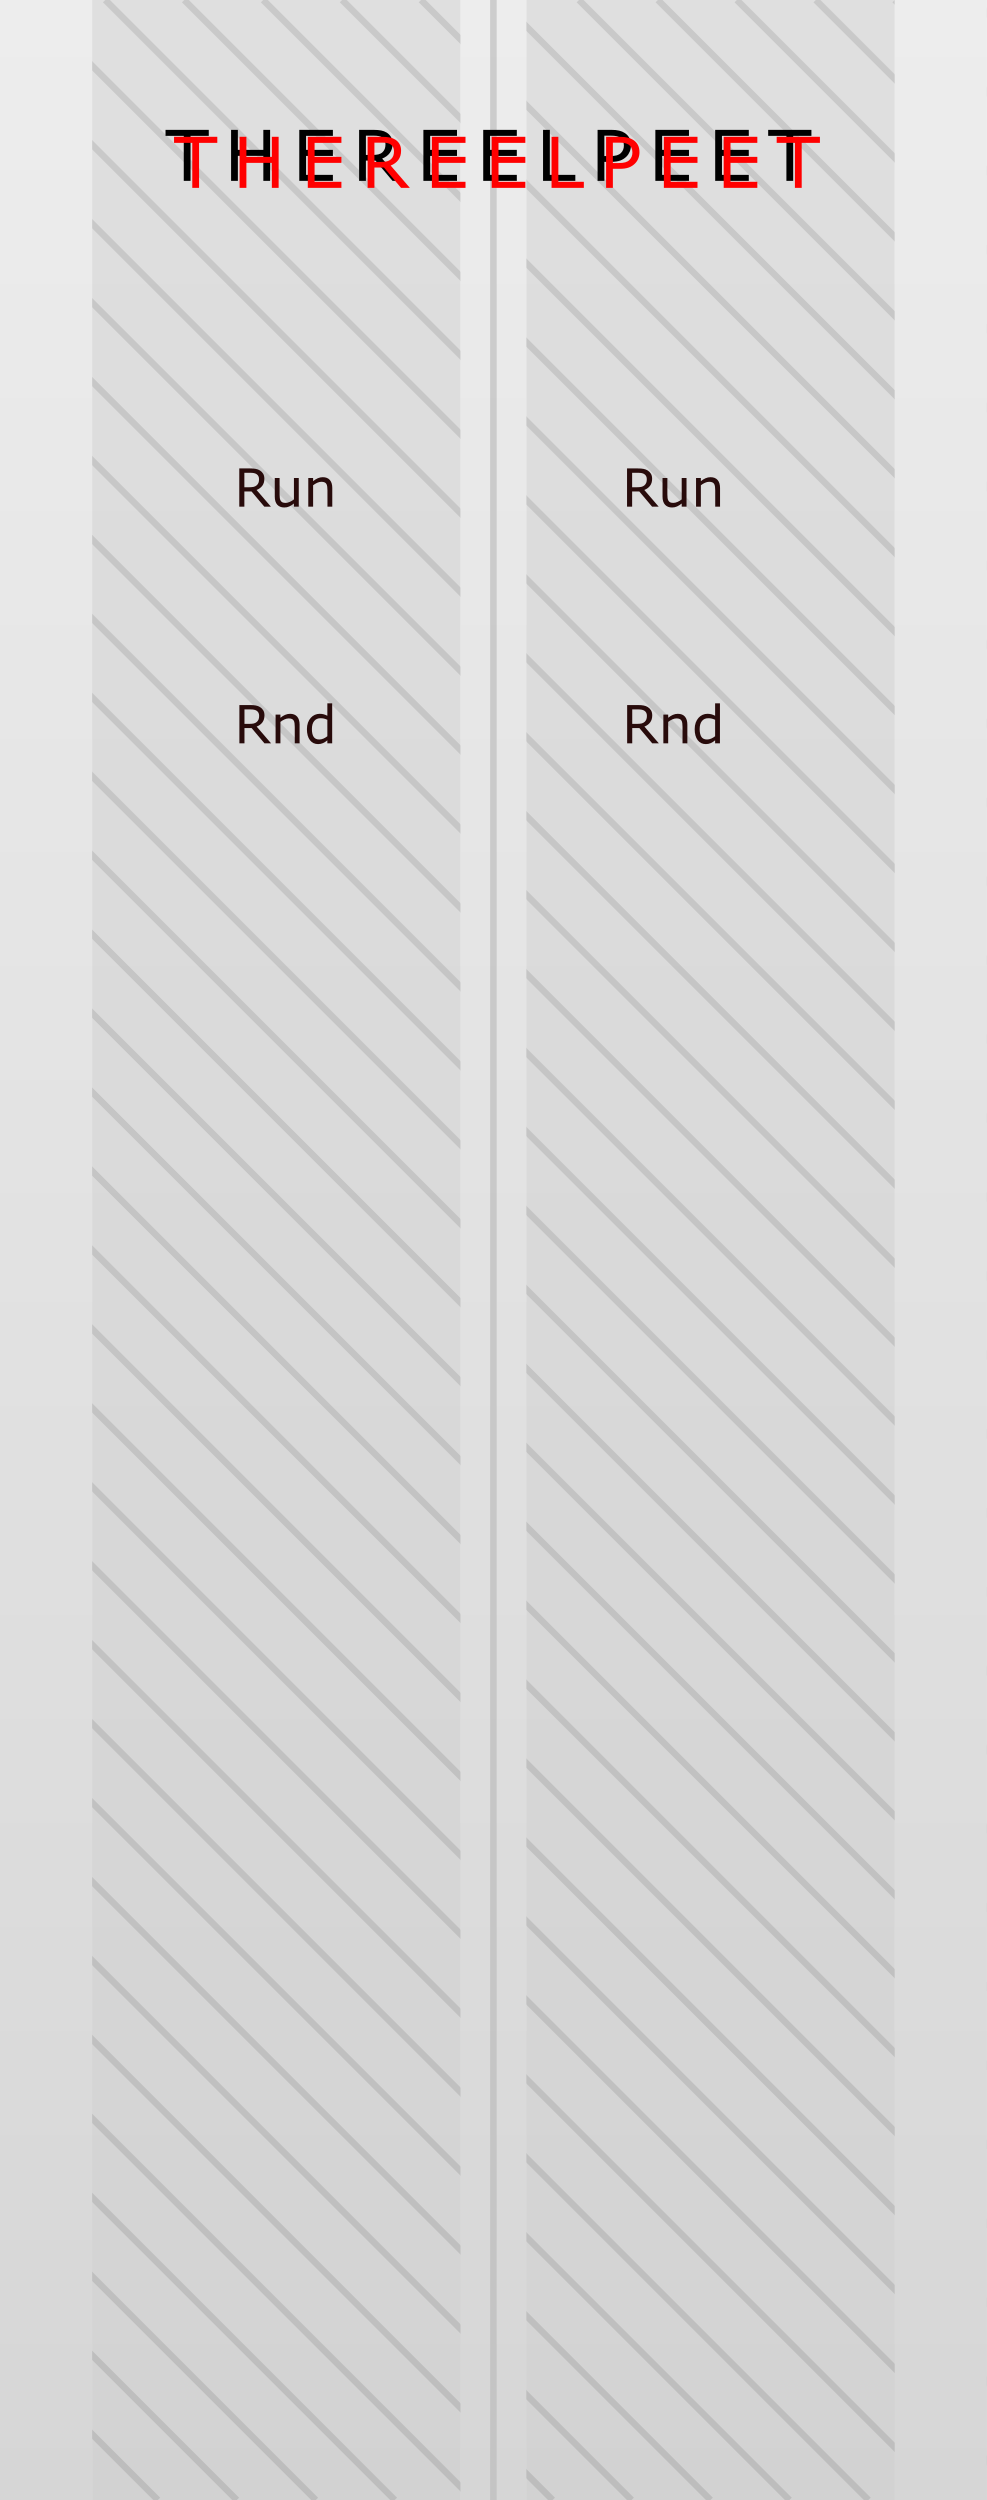
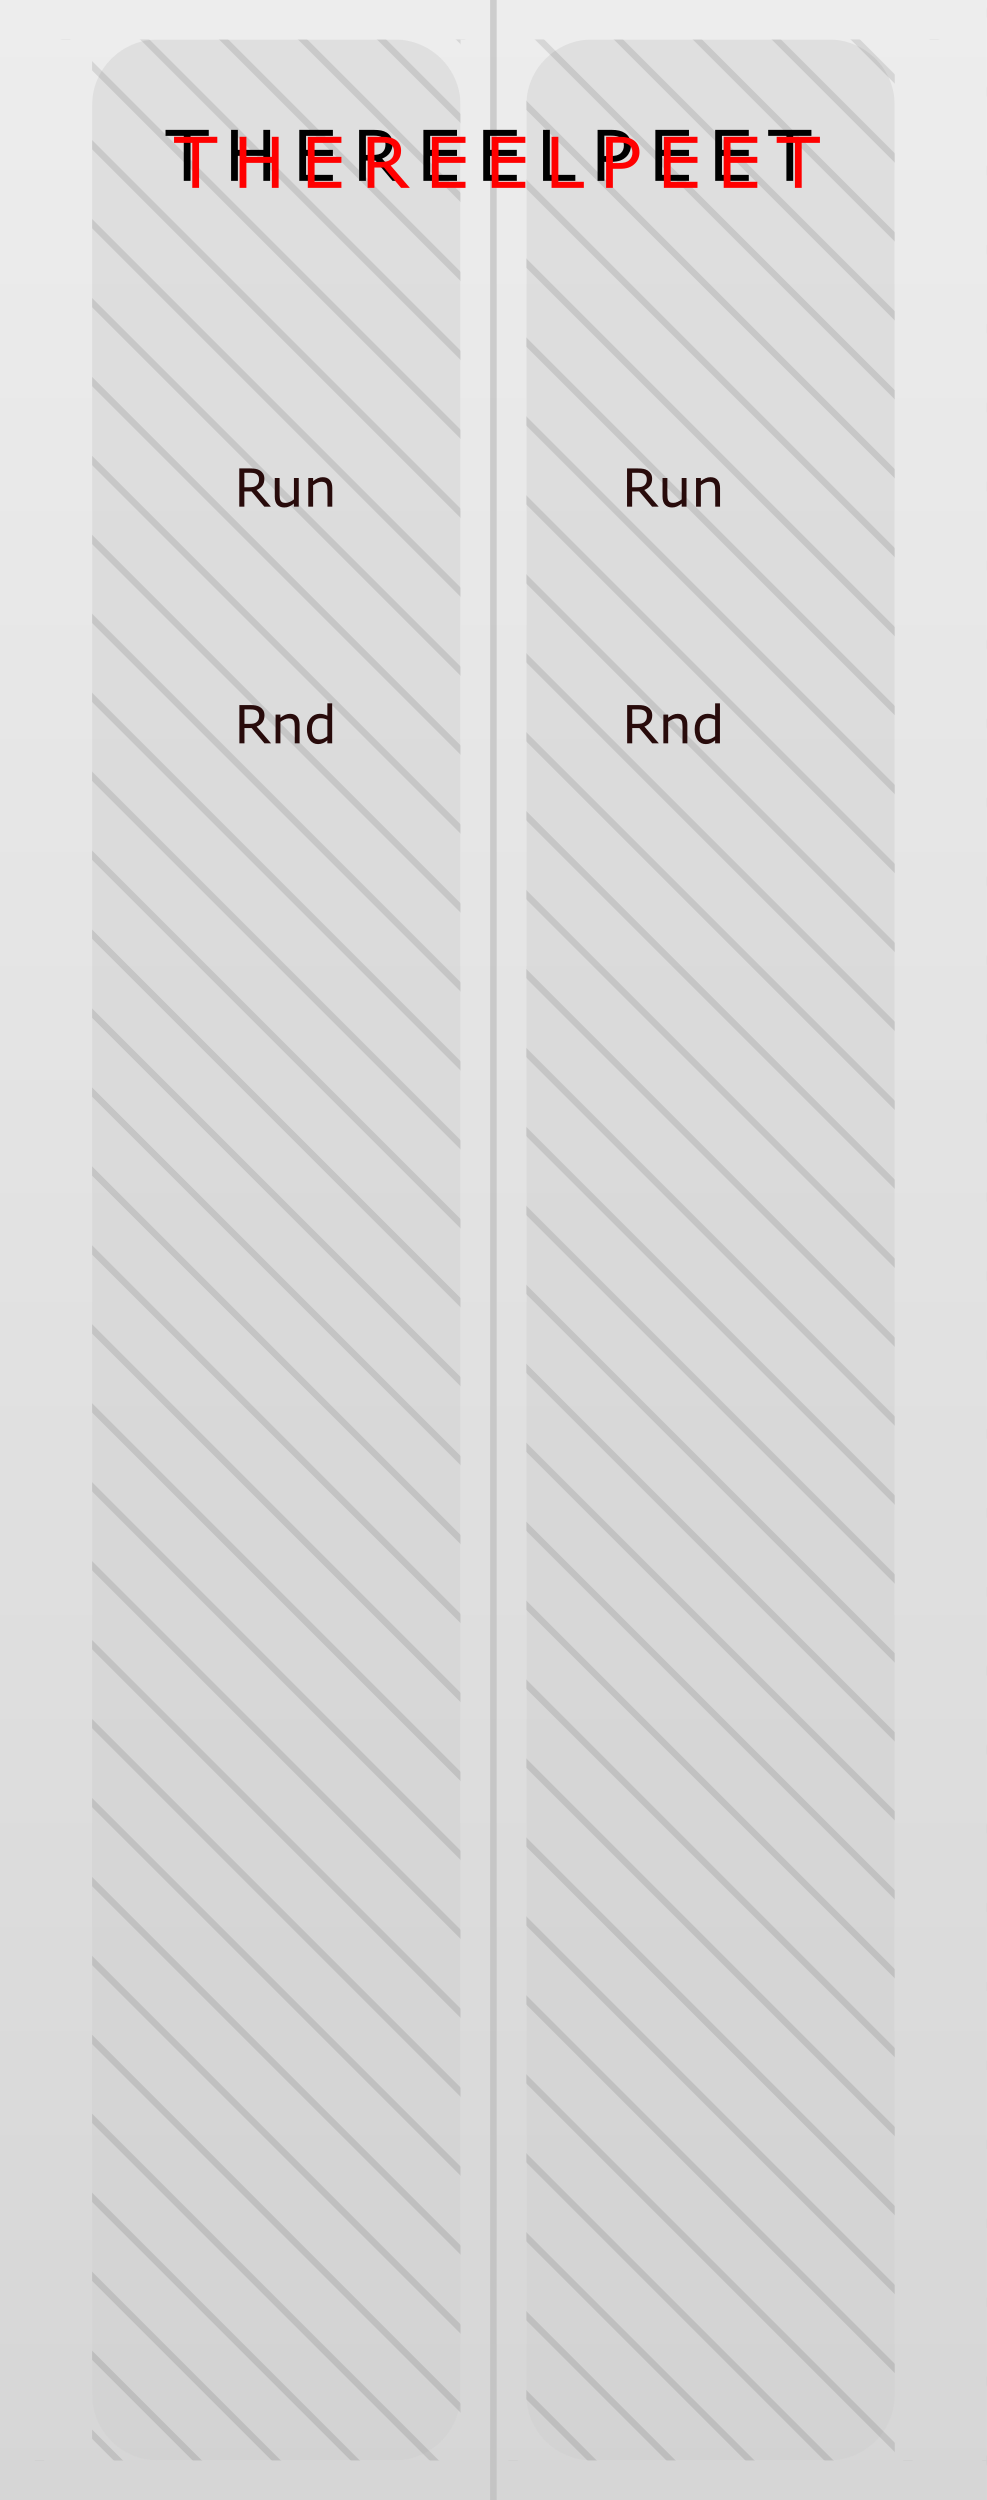
<svg xmlns="http://www.w3.org/2000/svg" width="150" height="380" viewBox="0 0 150 380" version="1.1" id="svg1">
  <defs id="defs1">
    <linearGradient id="bgGrad" x1="0" y1="0" x2="0" y2="380" gradientUnits="userSpaceOnUse">
      <stop offset="0%" stop-color="#ededed" />
      <stop offset="50%" stop-color="#e2e2e2" />
      <stop offset="100%" stop-color="#d6d6d6" />
    </linearGradient>
  </defs>
  <rect id="panel" x="0" y="0" width="150" height="380" fill="url(#bgGrad)" />
-   <rect x="14" y="0" width="56" height="380" fill="#cfcfcf" opacity="0.45" />
-   <rect x="80" y="0" width="56" height="380" fill="#cfcfcf" opacity="0.45" />
+   <rect x="14" y="6" width="56" height="368" rx="10" ry="10" fill="#cfcfcf" opacity="0.45" />
+   <rect x="80" y="6" width="56" height="368" rx="10" ry="10" fill="#cfcfcf" opacity="0.45" />
  <g id="hatchEverywhere" opacity="0.10">
    <line x1="-380" y1="0" x2="0" y2="380" stroke="#000000" stroke-width="1" />
    <line x1="-368" y1="0" x2="12" y2="380" stroke="#000000" stroke-width="1" />
    <line x1="-356" y1="0" x2="24" y2="380" stroke="#000000" stroke-width="1" />
    <line x1="-344" y1="0" x2="36" y2="380" stroke="#000000" stroke-width="1" />
    <line x1="-332" y1="0" x2="48" y2="380" stroke="#000000" stroke-width="1" />
    <line x1="-320" y1="0" x2="60" y2="380" stroke="#000000" stroke-width="1" />
    <line x1="-308" y1="0" x2="72" y2="380" stroke="#000000" stroke-width="1" />
    <line x1="-296" y1="0" x2="84" y2="380" stroke="#000000" stroke-width="1" />
    <line x1="-284" y1="0" x2="96" y2="380" stroke="#000000" stroke-width="1" />
    <line x1="-272" y1="0" x2="108" y2="380" stroke="#000000" stroke-width="1" />
    <line x1="-260" y1="0" x2="120" y2="380" stroke="#000000" stroke-width="1" />
    <line x1="-248" y1="0" x2="132" y2="380" stroke="#000000" stroke-width="1" />
    <line x1="-236" y1="0" x2="144" y2="380" stroke="#000000" stroke-width="1" />
    <line x1="-224" y1="0" x2="156" y2="380" stroke="#000000" stroke-width="1" />
    <line x1="-212" y1="0" x2="168" y2="380" stroke="#000000" stroke-width="1" />
    <line x1="-200" y1="0" x2="180" y2="380" stroke="#000000" stroke-width="1" />
    <line x1="-188" y1="0" x2="192" y2="380" stroke="#000000" stroke-width="1" />
    <line x1="-176" y1="0" x2="204" y2="380" stroke="#000000" stroke-width="1" />
    <line x1="-164" y1="0" x2="216" y2="380" stroke="#000000" stroke-width="1" />
    <line x1="-152" y1="0" x2="228" y2="380" stroke="#000000" stroke-width="1" />
    <line x1="-140" y1="0" x2="240" y2="380" stroke="#000000" stroke-width="1" />
    <line x1="-128" y1="0" x2="252" y2="380" stroke="#000000" stroke-width="1" />
    <line x1="-116" y1="0" x2="264" y2="380" stroke="#000000" stroke-width="1" />
    <line x1="-104" y1="0" x2="276" y2="380" stroke="#000000" stroke-width="1" />
    <line x1="-92" y1="0" x2="288" y2="380" stroke="#000000" stroke-width="1" />
    <line x1="-80" y1="0" x2="300" y2="380" stroke="#000000" stroke-width="1" />
    <line x1="-68" y1="0" x2="312" y2="380" stroke="#000000" stroke-width="1" />
    <line x1="-56" y1="0" x2="324" y2="380" stroke="#000000" stroke-width="1" />
    <line x1="-44" y1="0" x2="336" y2="380" stroke="#000000" stroke-width="1" />
    <line x1="-32" y1="0" x2="348" y2="380" stroke="#000000" stroke-width="1" />
    <line x1="-20" y1="0" x2="360" y2="380" stroke="#000000" stroke-width="1" />
    <line x1="-8" y1="0" x2="372" y2="380" stroke="#000000" stroke-width="1" />
    <line x1="4" y1="0" x2="384" y2="380" stroke="#000000" stroke-width="1" />
    <line x1="16" y1="0" x2="396" y2="380" stroke="#000000" stroke-width="1" />
    <line x1="28" y1="0" x2="408" y2="380" stroke="#000000" stroke-width="1" />
    <line x1="40" y1="0" x2="420" y2="380" stroke="#000000" stroke-width="1" />
    <line x1="52" y1="0" x2="432" y2="380" stroke="#000000" stroke-width="1" />
    <line x1="64" y1="0" x2="444" y2="380" stroke="#000000" stroke-width="1" />
    <line x1="76" y1="0" x2="456" y2="380" stroke="#000000" stroke-width="1" />
    <line x1="88" y1="0" x2="468" y2="380" stroke="#000000" stroke-width="1" />
    <line x1="100" y1="0" x2="480" y2="380" stroke="#000000" stroke-width="1" />
    <line x1="112" y1="0" x2="492" y2="380" stroke="#000000" stroke-width="1" />
    <line x1="124" y1="0" x2="504" y2="380" stroke="#000000" stroke-width="1" />
    <line x1="136" y1="0" x2="516" y2="380" stroke="#000000" stroke-width="1" />
    <line x1="148" y1="0" x2="528" y2="380" stroke="#000000" stroke-width="1" />
  </g>
-   <rect x="0" y="0" width="14" height="380" fill="url(#bgGrad)" />
-   <rect x="70" y="0" width="10" height="380" fill="url(#bgGrad)" />
-   <rect x="136" y="0" width="14" height="380" fill="url(#bgGrad)" />
+   <rect x="0" y="0" width="150" height="6" fill="url(#bgGrad)" />
+   <rect x="0" y="374" width="150" height="6" fill="url(#bgGrad)" />
+   <rect x="0" y="6" width="14" height="368" fill="url(#bgGrad)" />
+   <rect x="136" y="6" width="14" height="368" fill="url(#bgGrad)" />
+   <rect x="70" y="6" width="10" height="368" fill="url(#bgGrad)" />
  <rect x="74.5" y="0" width="1" height="380" fill="#b8b8b8" opacity="0.6" />
  <path d="m 31.734,20.654 h -2.771 v 6.839 h -1.031 v -6.839 h -2.771 v -0.917 h 6.573 z m 9.324,6.839 h -1.031 v -3.797 h -3.87 v 3.797 H 35.125 v -7.755 h 1.031 v 3.042 h 3.87 v -3.042 h 1.031 z m 9.543,0 H 45.491 v -7.755 h 5.109 v 0.917 h -4.078 v 2.125 h 4.078 v 0.917 h -4.078 v 2.88 h 4.078 z m 10.402,0 h -1.339 l -2.594,-3.083 h -1.453 v 3.083 h -1.031 v -7.755 h 2.172 q 0.703,0 1.172,0.094 0.469,0.089 0.844,0.323 0.422,0.266 0.656,0.672 0.24,0.401 0.24,1.021 0,0.839 -0.422,1.406 -0.422,0.563 -1.161,0.849 z m -2.411,-5.573 q 0,-0.333 -0.12,-0.589 -0.115,-0.26 -0.385,-0.438 -0.224,-0.151 -0.531,-0.208 -0.307,-0.062 -0.724,-0.062 h -1.214 v 2.927 h 1.042 q 0.49,0 0.854,-0.083 0.365,-0.089 0.62,-0.323 0.234,-0.219 0.344,-0.5 0.115,-0.286 0.115,-0.724 z m 10.871,5.573 h -5.109 v -7.755 h 5.109 v 0.917 h -4.078 v 2.125 h 4.078 v 0.917 h -4.078 v 2.88 h 4.078 z m 9.095,0 h -5.109 v -7.755 h 5.109 v 0.917 H 74.479 v 2.125 h 4.078 v 0.917 H 74.479 v 2.88 h 4.078 z m 8.892,0 h -4.906 v -7.755 h 1.031 v 6.839 h 3.875 z m 8.454,-5.411 q 0,0.516 -0.182,0.958 -0.177,0.438 -0.5,0.76 -0.401,0.401 -0.948,0.604 -0.547,0.198 -1.38,0.198 h -1.031 v 2.891 h -1.031 v -7.755 h 2.104 q 0.698,0 1.182,0.12 0.484,0.115 0.859,0.365 0.443,0.297 0.682,0.74 0.245,0.443 0.245,1.12 z m -1.073,0.026 q 0,-0.401 -0.141,-0.698 -0.141,-0.297 -0.427,-0.484 -0.25,-0.161 -0.573,-0.229 -0.318,-0.073 -0.807,-0.073 h -1.021 v 3.099 h 0.87 q 0.625,0 1.016,-0.109 0.391,-0.115 0.635,-0.359 0.245,-0.25 0.344,-0.526 0.104,-0.276 0.104,-0.62 z m 9.892,5.385 h -5.109 v -7.755 h 5.109 v 0.917 h -4.078 v 2.125 h 4.078 v 0.917 h -4.078 v 2.88 h 4.078 z m 9.095,0 h -5.109 v -7.755 h 5.109 v 0.917 H 109.738 v 2.125 h 4.078 v 0.917 H 109.738 v 2.88 h 4.078 z m 9.517,-6.839 h -2.771 v 6.839 h -1.031 v -6.839 h -2.771 v -0.917 h 6.573 z" id="text8" style="font-size:10.667px;-inkscape-font-specification:'sans-serif, Normal';letter-spacing:2.35px" aria-label="THEREELPEET" />
  <path d="m 33.028,21.714 h -2.771 v 6.839 h -1.031 v -6.839 h -2.771 v -0.917 h 6.573 z m 9.324,6.839 h -1.031 v -3.797 h -3.87 v 3.797 h -1.031 v -7.755 h 1.031 V 23.84 h 3.87 v -3.042 h 1.031 z m 9.543,0 h -5.109 v -7.755 h 5.109 v 0.917 H 47.816 V 23.84 h 4.078 v 0.917 h -4.078 v 2.88 h 4.078 z m 10.402,0 H 60.958 L 58.364,25.47 H 56.911 v 3.083 h -1.031 v -7.755 h 2.172 q 0.703,0 1.172,0.094 0.469,0.089 0.844,0.323 0.422,0.266 0.656,0.672 0.24,0.401 0.24,1.021 0,0.839 -0.422,1.406 -0.422,0.563 -1.161,0.849 z m -2.411,-5.573 q 0,-0.333 -0.12,-0.589 -0.115,-0.26 -0.385,-0.438 -0.224,-0.151 -0.531,-0.208 -0.307,-0.062 -0.724,-0.062 H 56.911 v 2.927 h 1.042 q 0.49,0 0.854,-0.083 0.365,-0.089 0.62,-0.323 0.234,-0.219 0.344,-0.5 0.115,-0.286 0.115,-0.724 z m 10.871,5.573 h -5.109 v -7.755 h 5.109 v 0.917 H 66.678 V 23.84 h 4.078 v 0.917 h -4.078 v 2.88 h 4.078 z m 9.095,0 H 74.741 v -7.755 h 5.109 v 0.917 H 75.773 V 23.84 h 4.078 v 0.917 h -4.078 v 2.88 h 4.078 z m 8.892,0 h -4.906 v -7.755 h 1.031 v 6.839 h 3.875 z m 8.454,-5.411 q 0,0.516 -0.182,0.958 -0.177,0.438 -0.5,0.76 -0.401,0.401 -0.948,0.604 -0.547,0.198 -1.38,0.198 h -1.031 v 2.891 h -1.031 v -7.755 h 2.104 q 0.698,0 1.182,0.12 0.484,0.115 0.859,0.365 0.443,0.297 0.682,0.74 0.245,0.443 0.245,1.12 z m -1.073,0.026 q 0,-0.401 -0.141,-0.698 -0.141,-0.297 -0.427,-0.484 -0.25,-0.161 -0.573,-0.229 -0.318,-0.073 -0.807,-0.073 h -1.021 v 3.099 h 0.87 q 0.625,0 1.016,-0.109 0.391,-0.115 0.635,-0.359 0.245,-0.25 0.344,-0.526 0.104,-0.276 0.104,-0.62 z m 9.892,5.385 h -5.109 v -7.755 h 5.109 v 0.917 h -4.078 v 2.125 h 4.078 v 0.917 h -4.078 v 2.88 h 4.078 z m 9.095,0 h -5.109 v -7.755 h 5.109 v 0.917 h -4.078 v 2.125 h 4.078 v 0.917 h -4.078 v 2.88 h 4.078 z m 9.517,-6.839 h -2.771 v 6.839 h -1.031 v -6.839 h -2.771 v -0.917 h 6.573 z" id="text8-1" style="font-size:10.667px;-inkscape-font-specification:'sans-serif, Normal';letter-spacing:2.35px;fill:#ff0000" aria-label="THEREELPEET" />
  <path d="m 41.199,112.983 h -1.004 l -1.945,-2.312 h -1.09 v 2.312 h -0.773 v -5.816 h 1.629 q 0.527,0 0.879,0.07 0.352,0.066 0.633,0.242 0.316,0.199 0.492,0.504 0.18,0.301 0.18,0.766 0,0.629 -0.316,1.055 -0.316,0.422 -0.871,0.637 z m -1.809,-4.18 q 0,-0.25 -0.09,-0.441 -0.086,-0.195 -0.289,-0.328 -0.168,-0.113 -0.398,-0.156 -0.23,-0.047 -0.543,-0.047 H 37.16 v 2.195 h 0.781 q 0.367,0 0.641,-0.062 0.273,-0.066 0.465,-0.242 0.176,-0.164 0.258,-0.375 0.086,-0.215 0.086,-0.543 z m 6.148,4.18 h -0.734 v -2.484 q 0,-0.301 -0.035,-0.562 -0.035,-0.266 -0.129,-0.414 -0.098,-0.164 -0.281,-0.242 -0.184,-0.082 -0.477,-0.082 -0.301,0 -0.629,0.148 -0.328,0.148 -0.629,0.379 v 3.258 h -0.734 v -4.363 h 0.734 v 0.484 q 0.344,-0.285 0.711,-0.445 0.367,-0.16 0.754,-0.16 0.707,0 1.078,0.426 0.371,0.426 0.371,1.227 z m 4.953,0 h -0.734 v -0.457 q -0.316,0.273 -0.66,0.426 -0.344,0.152 -0.746,0.152 -0.781,0 -1.242,-0.602 -0.457,-0.602 -0.457,-1.668 0,-0.555 0.156,-0.988 0.16,-0.434 0.43,-0.738 0.266,-0.297 0.617,-0.453 0.355,-0.156 0.734,-0.156 0.344,0 0.609,0.074 0.266,0.07 0.559,0.223 v -1.891 h 0.734 z m -0.734,-1.074 v -2.504 q -0.297,-0.133 -0.531,-0.184 -0.234,-0.051 -0.512,-0.051 -0.617,0 -0.961,0.43 -0.344,0.43 -0.344,1.219 0,0.777 0.266,1.184 0.266,0.402 0.852,0.402 0.312,0 0.633,-0.137 0.32,-0.141 0.598,-0.359 z" id="text12" style="font-size:8px;-inkscape-font-specification:'sans-serif, Normal';letter-spacing:0px;fill:#280b0b" aria-label="Rnd" />
  <path d="m 100.139,112.983 h -1.004 l -1.945,-2.312 h -1.09 v 2.312 h -0.773 v -5.816 h 1.629 q 0.527,0 0.879,0.07 0.352,0.066 0.633,0.242 0.316,0.199 0.492,0.504 0.18,0.301 0.18,0.766 0,0.629 -0.316,1.055 -0.316,0.422 -0.871,0.637 z m -1.809,-4.18 q 0,-0.25 -0.09,-0.441 -0.086,-0.195 -0.289,-0.328 -0.168,-0.113 -0.398,-0.156 -0.23,-0.047 -0.543,-0.047 H 96.1 v 2.195 h 0.781 q 0.367,0 0.641,-0.062 0.273,-0.066 0.465,-0.242 0.176,-0.164 0.258,-0.375 0.086,-0.215 0.086,-0.543 z m 6.148,4.18 h -0.734 v -2.484 q 0,-0.301 -0.035,-0.562 -0.035,-0.266 -0.129,-0.414 -0.098,-0.164 -0.281,-0.242 -0.184,-0.082 -0.477,-0.082 -0.301,0 -0.629,0.148 -0.328,0.148 -0.629,0.379 v 3.258 h -0.734 v -4.363 h 0.734 v 0.484 q 0.344,-0.285 0.711,-0.445 0.367,-0.16 0.754,-0.16 0.707,0 1.078,0.426 0.371,0.426 0.371,1.227 z m 4.953,0 h -0.734 v -0.457 q -0.316,0.273 -0.66,0.426 -0.344,0.152 -0.746,0.152 -0.781,0 -1.242,-0.602 -0.457,-0.602 -0.457,-1.668 0,-0.555 0.156,-0.988 0.16,-0.434 0.43,-0.738 0.266,-0.297 0.617,-0.453 0.355,-0.156 0.734,-0.156 0.344,0 0.609,0.074 0.266,0.07 0.559,0.223 v -1.891 h 0.734 z m -0.734,-1.074 v -2.504 q -0.297,-0.133 -0.531,-0.184 -0.234,-0.051 -0.512,-0.051 -0.617,0 -0.961,0.43 -0.344,0.43 -0.344,1.219 0,0.777 0.266,1.184 0.266,0.402 0.852,0.402 0.312,0 0.633,-0.137 0.32,-0.141 0.598,-0.359 z" id="text13" style="font-size:8px;-inkscape-font-specification:'sans-serif, Normal';letter-spacing:0px;fill:#280b0b" aria-label="Rnd" />
  <path d="m 41.183,77.017 h -1.004 l -1.945,-2.312 h -1.09 v 2.312 h -0.773 v -5.816 h 1.629 q 0.527,0 0.879,0.07 0.352,0.066 0.633,0.242 0.316,0.199 0.492,0.504 0.18,0.301 0.18,0.766 0,0.629 -0.316,1.055 -0.316,0.422 -0.871,0.637 z m -1.809,-4.18 q 0,-0.25 -0.09,-0.441 -0.086,-0.195 -0.289,-0.328 -0.168,-0.113 -0.398,-0.156 -0.23,-0.047 -0.543,-0.047 h -0.91 v 2.195 h 0.781 q 0.367,0 0.641,-0.062 0.273,-0.066 0.465,-0.242 0.176,-0.164 0.258,-0.375 0.086,-0.215 0.086,-0.543 z m 6.039,4.18 h -0.734 v -0.484 q -0.371,0.293 -0.711,0.449 -0.34,0.156 -0.75,0.156 -0.688,0 -1.07,-0.418 Q 41.765,76.298 41.765,75.486 v -2.832 h 0.734 v 2.484 q 0,0.332 0.031,0.57 0.031,0.234 0.133,0.402 0.105,0.172 0.273,0.25 0.168,0.078 0.488,0.078 0.285,0 0.621,-0.148 0.34,-0.148 0.633,-0.379 v -3.258 h 0.734 z m 5.094,0 h -0.734 v -2.484 q 0,-0.301 -0.035,-0.562 -0.035,-0.266 -0.129,-0.414 -0.098,-0.164 -0.281,-0.242 -0.184,-0.082 -0.477,-0.082 -0.301,0 -0.629,0.148 -0.328,0.148 -0.629,0.379 v 3.258 H 46.859 V 72.654 h 0.734 v 0.484 q 0.344,-0.285 0.711,-0.445 0.367,-0.16 0.754,-0.16 0.707,0 1.078,0.426 0.371,0.426 0.371,1.227 z" id="text14" style="font-size:8px;-inkscape-font-specification:'sans-serif, Normal';letter-spacing:0px;fill:#280b0b" aria-label="Run" />
  <path d="m 100.123,77.017 h -1.004 l -1.945,-2.312 h -1.09 v 2.312 H 95.31 v -5.816 h 1.629 q 0.527,0 0.879,0.07 0.352,0.066 0.633,0.242 0.316,0.199 0.492,0.504 0.18,0.301 0.18,0.766 0,0.629 -0.316,1.055 -0.316,0.422 -0.871,0.637 z m -1.809,-4.18 q 0,-0.25 -0.09,-0.441 -0.086,-0.195 -0.289,-0.328 -0.168,-0.113 -0.398,-0.156 -0.23,-0.047 -0.543,-0.047 h -0.91 v 2.195 h 0.781 q 0.367,0 0.641,-0.062 0.273,-0.066 0.465,-0.242 0.176,-0.164 0.258,-0.375 0.086,-0.215 0.086,-0.543 z m 6.039,4.18 h -0.734 v -0.484 q -0.371,0.293 -0.711,0.449 -0.34,0.156 -0.75,0.156 -0.688,0 -1.07,-0.418 -0.383,-0.422 -0.383,-1.234 v -2.832 h 0.734 v 2.484 q 0,0.332 0.031,0.57 0.031,0.234 0.133,0.402 0.105,0.172 0.273,0.25 0.168,0.078 0.488,0.078 0.285,0 0.621,-0.148 0.34,-0.148 0.633,-0.379 v -3.258 h 0.734 z m 5.094,0 h -0.734 v -2.484 q 0,-0.301 -0.035,-0.562 -0.035,-0.266 -0.129,-0.414 -0.098,-0.164 -0.281,-0.242 -0.184,-0.082 -0.477,-0.082 -0.301,0 -0.629,0.148 -0.328,0.148 -0.629,0.379 v 3.258 h -0.734 V 72.654 h 0.734 v 0.484 q 0.344,-0.285 0.711,-0.445 0.367,-0.16 0.754,-0.16 0.707,0 1.078,0.426 0.371,0.426 0.371,1.227 z" id="text15" style="font-size:8px;-inkscape-font-specification:'sans-serif, Normal';letter-spacing:0px;fill:#280b0b" aria-label="Run" />
</svg>
